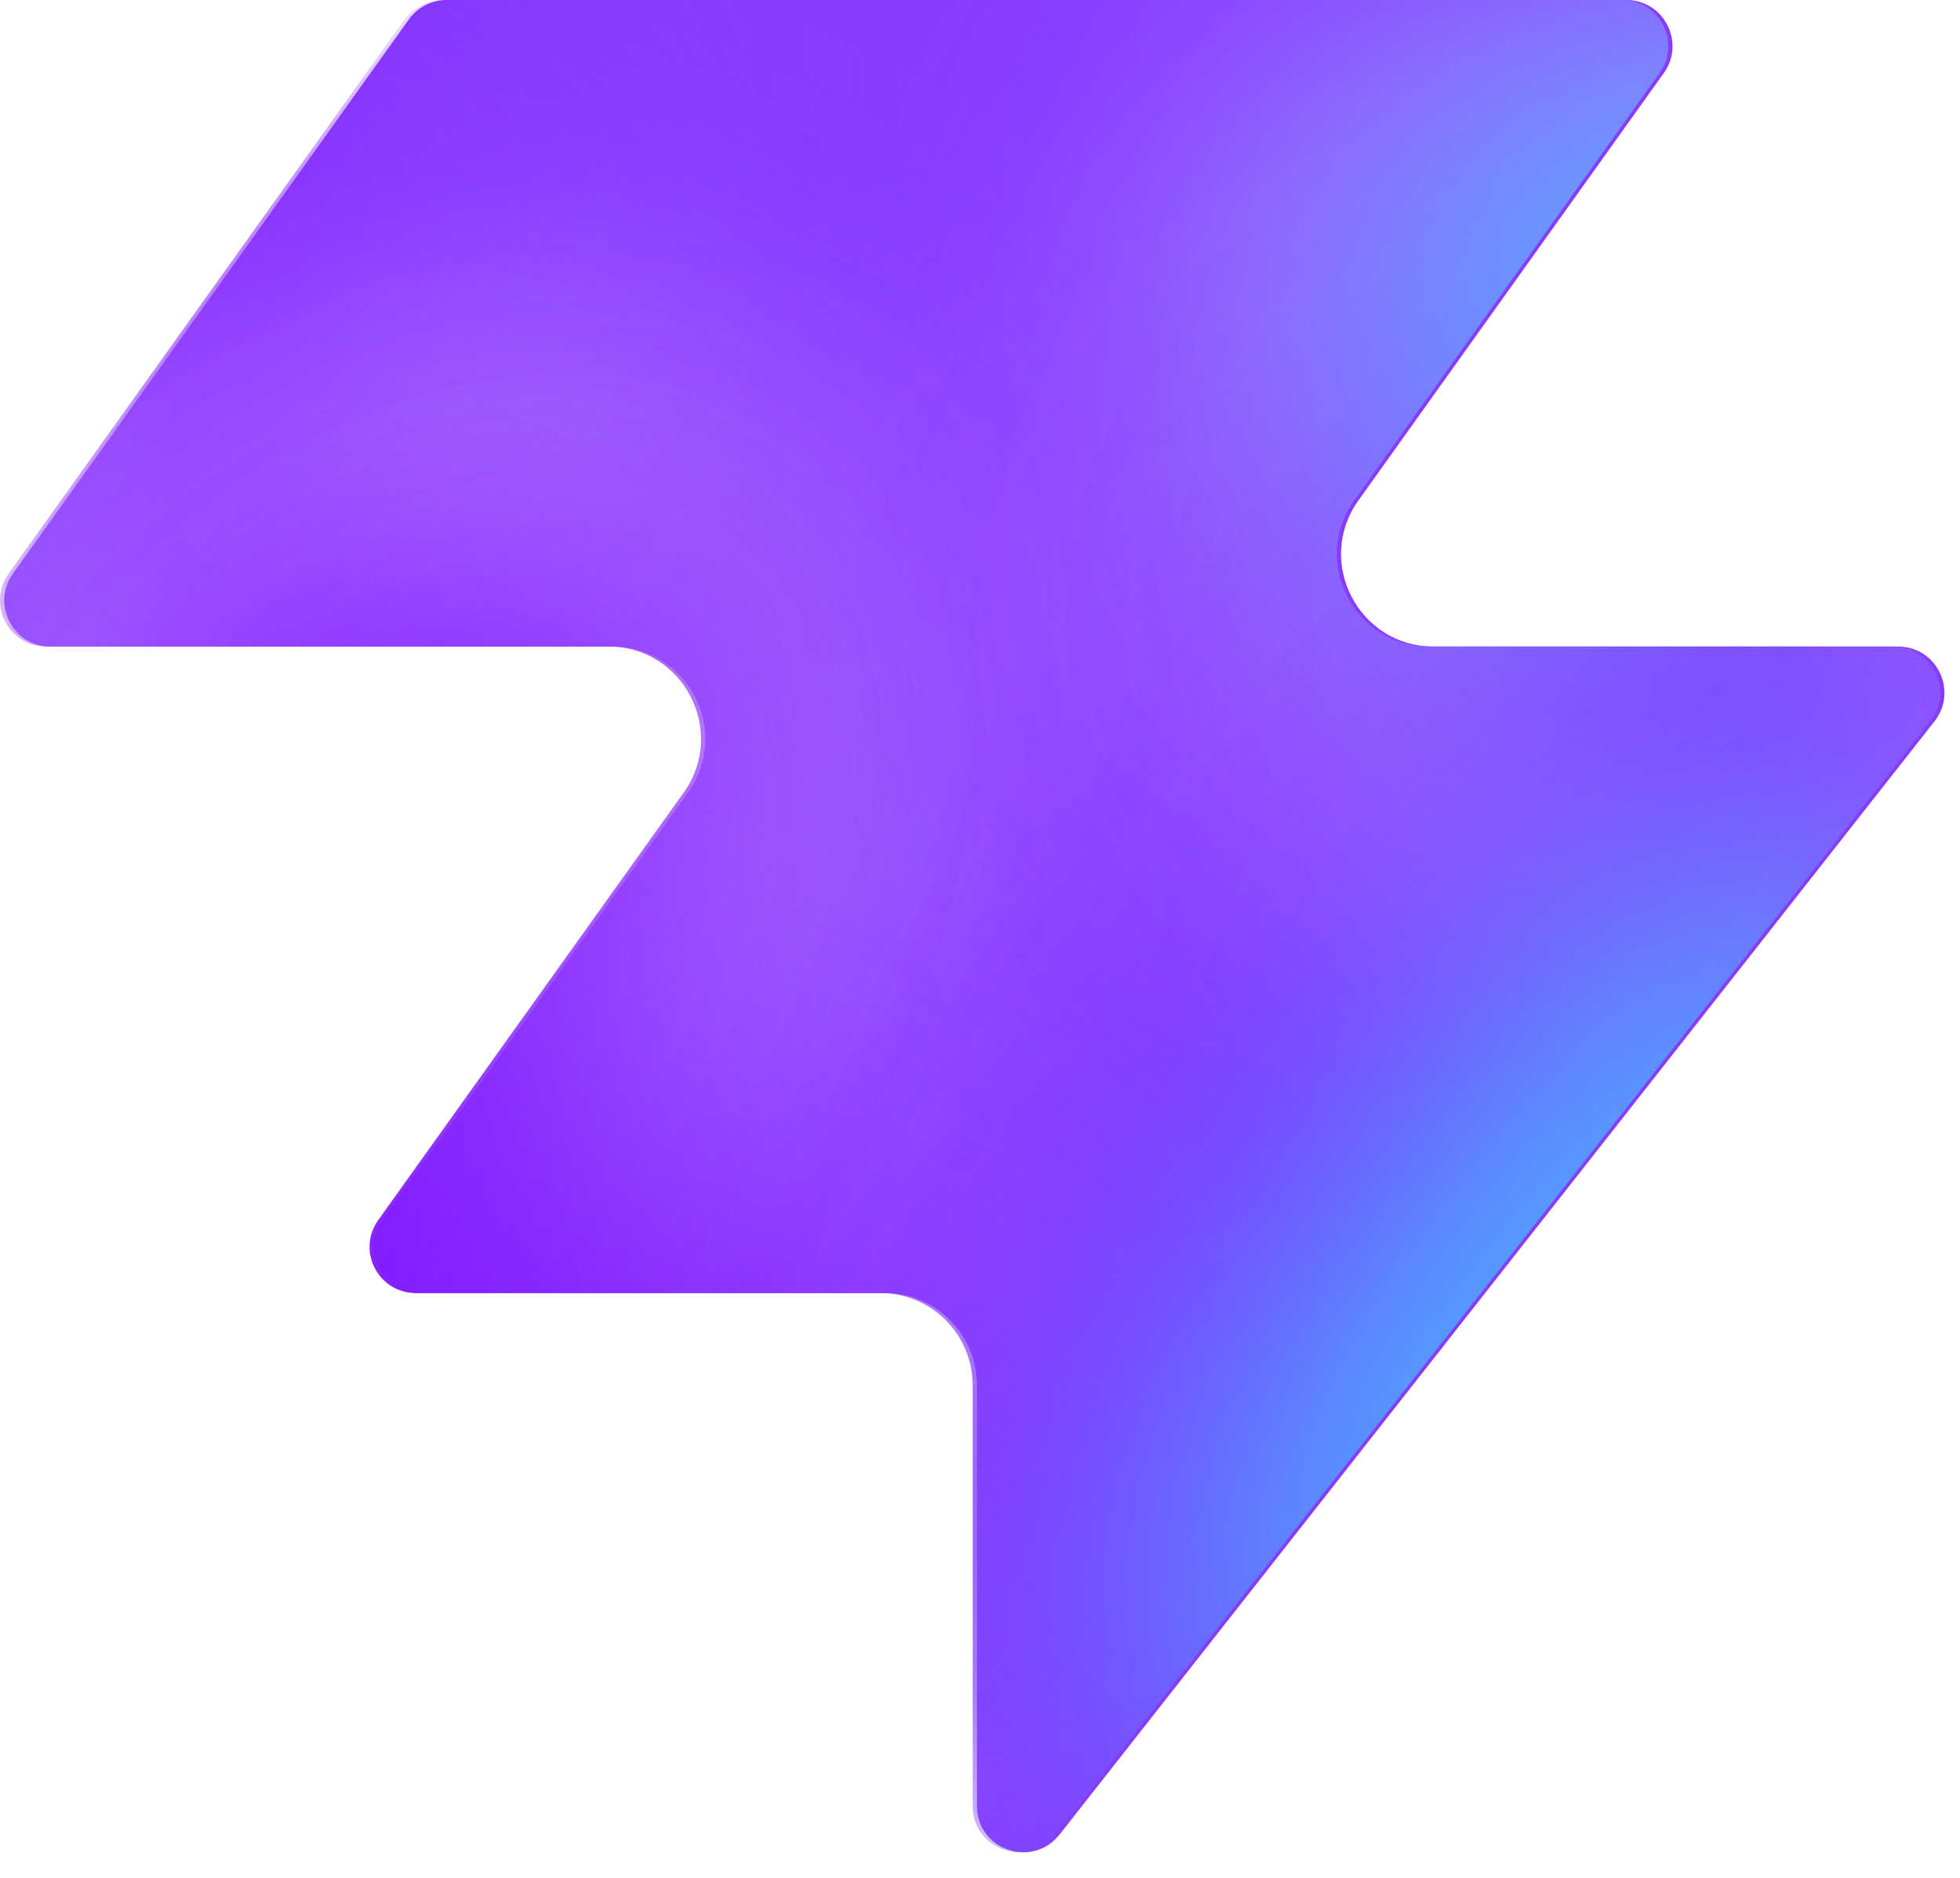
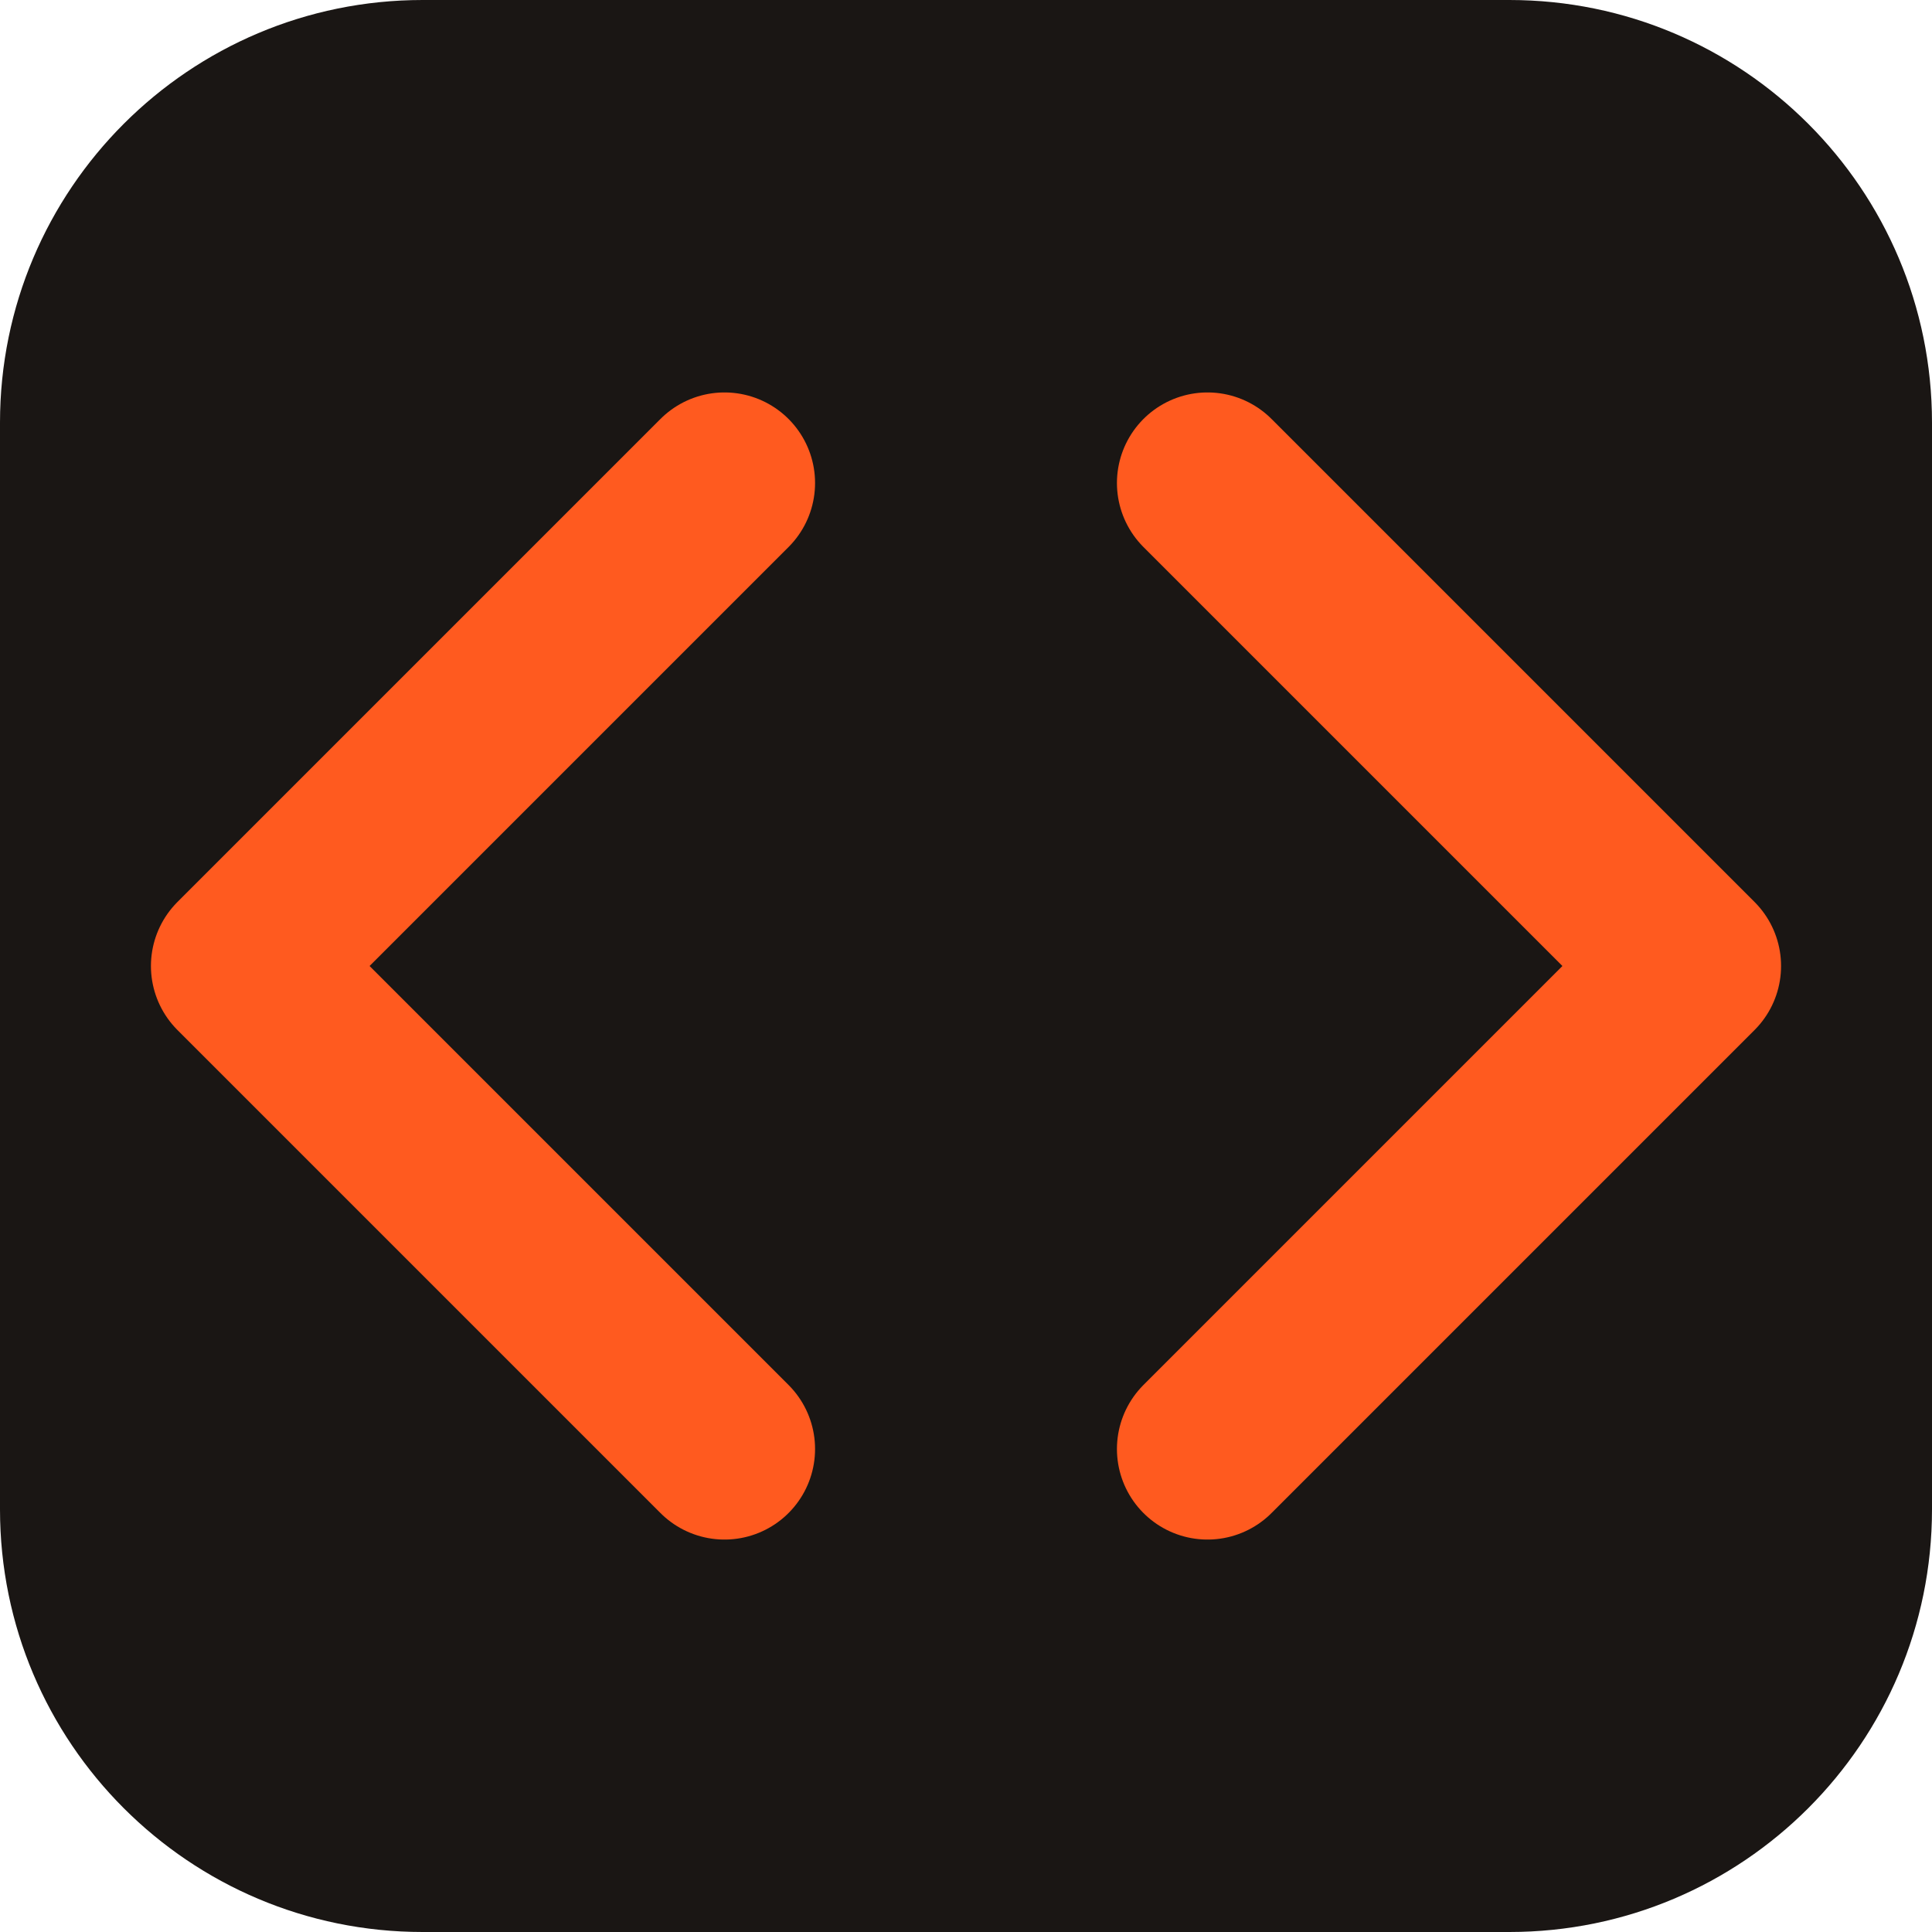
- <svg xmlns="http://www.w3.org/2000/svg" width="48" height="46" fill="none" viewBox="0 0 48 46">
-   <path fill="#863bff" d="M25.946 44.938c-.664.845-2.021.375-2.021-.698V33.937a2.26 2.26 0 0 0-2.262-2.262H10.287c-.92 0-1.456-1.04-.92-1.788l7.48-10.471c1.07-1.497 0-3.578-1.842-3.578H1.237c-.92 0-1.456-1.04-.92-1.788L10.013.474c.214-.297.556-.474.92-.474h28.894c.92 0 1.456 1.04.92 1.788l-7.48 10.471c-1.07 1.498 0 3.579 1.842 3.579h11.377c.943 0 1.473 1.088.89 1.83L25.947 44.94z" style="fill:#863bff;fill:color(display-p3 .525 .23 1);fill-opacity:1" />
-   <mask id="a" width="48" height="46" x="0" y="0" maskUnits="userSpaceOnUse" style="mask-type:alpha">
-     <path fill="#000" d="M25.842 44.938c-.664.844-2.021.375-2.021-.698V33.937a2.26 2.26 0 0 0-2.262-2.262H10.183c-.92 0-1.456-1.04-.92-1.788l7.48-10.471c1.07-1.498 0-3.579-1.842-3.579H1.133c-.92 0-1.456-1.04-.92-1.787L9.91.473c.214-.297.556-.474.92-.474h28.894c.92 0 1.456 1.04.92 1.788l-7.48 10.471c-1.07 1.498 0 3.578 1.842 3.578h11.377c.943 0 1.473 1.088.89 1.832L25.843 44.94z" style="fill:#000;fill-opacity:1" />
-   </mask>
-   <g mask="url(#a)">
-     <g filter="url(#b)">
-       <ellipse cx="5.508" cy="14.704" fill="#ede6ff" rx="5.508" ry="14.704" style="fill:#ede6ff;fill:color(display-p3 .927 .903 1);fill-opacity:1" transform="matrix(.00324 1 1 -.00324 -4.47 31.516)" />
-     </g>
-     <g filter="url(#c)">
-       <ellipse cx="10.399" cy="29.851" fill="#ede6ff" rx="10.399" ry="29.851" style="fill:#ede6ff;fill:color(display-p3 .927 .903 1);fill-opacity:1" transform="matrix(.00324 1 1 -.00324 -39.328 7.883)" />
-     </g>
-     <g filter="url(#d)">
-       <ellipse cx="5.508" cy="30.487" fill="#7e14ff" rx="5.508" ry="30.487" style="fill:#7e14ff;fill:color(display-p3 .492 .077 1);fill-opacity:1" transform="rotate(89.814 -25.913 -14.639)scale(1 -1)" />
-     </g>
-     <g filter="url(#e)">
-       <ellipse cx="5.508" cy="30.599" fill="#7e14ff" rx="5.508" ry="30.599" style="fill:#7e14ff;fill:color(display-p3 .492 .077 1);fill-opacity:1" transform="rotate(89.814 -32.644 -3.334)scale(1 -1)" />
-     </g>
-     <g filter="url(#f)">
-       <ellipse cx="5.508" cy="30.599" fill="#7e14ff" rx="5.508" ry="30.599" style="fill:#7e14ff;fill:color(display-p3 .492 .077 1);fill-opacity:1" transform="matrix(.00324 1 1 -.00324 -34.34 30.47)" />
-     </g>
-     <g filter="url(#g)">
-       <ellipse cx="14.072" cy="22.078" fill="#ede6ff" rx="14.072" ry="22.078" style="fill:#ede6ff;fill:color(display-p3 .927 .903 1);fill-opacity:1" transform="rotate(93.35 24.506 48.493)scale(-1 1)" />
-     </g>
-     <g filter="url(#h)">
-       <ellipse cx="3.47" cy="21.501" fill="#7e14ff" rx="3.47" ry="21.501" style="fill:#7e14ff;fill:color(display-p3 .492 .077 1);fill-opacity:1" transform="rotate(89.009 28.708 47.59)scale(-1 1)" />
-     </g>
-     <g filter="url(#i)">
-       <ellipse cx="3.47" cy="21.501" fill="#7e14ff" rx="3.47" ry="21.501" style="fill:#7e14ff;fill:color(display-p3 .492 .077 1);fill-opacity:1" transform="rotate(89.009 28.708 47.59)scale(-1 1)" />
-     </g>
-     <g filter="url(#j)">
-       <ellipse cx=".387" cy="8.972" fill="#7e14ff" rx="4.407" ry="29.108" style="fill:#7e14ff;fill:color(display-p3 .492 .077 1);fill-opacity:1" transform="rotate(39.51 .387 8.972)" />
-     </g>
-     <g filter="url(#k)">
-       <ellipse cx="47.523" cy="-6.092" fill="#7e14ff" rx="4.407" ry="29.108" style="fill:#7e14ff;fill:color(display-p3 .492 .077 1);fill-opacity:1" transform="rotate(37.892 47.523 -6.092)" />
-     </g>
-     <g filter="url(#l)">
-       <ellipse cx="41.412" cy="6.333" fill="#47bfff" rx="5.971" ry="9.665" style="fill:#47bfff;fill:color(display-p3 .28 .748 1);fill-opacity:1" transform="rotate(37.892 41.412 6.333)" />
-     </g>
-     <g filter="url(#m)">
-       <ellipse cx="-1.879" cy="38.332" fill="#7e14ff" rx="4.407" ry="29.108" style="fill:#7e14ff;fill:color(display-p3 .492 .077 1);fill-opacity:1" transform="rotate(37.892 -1.88 38.332)" />
-     </g>
-     <g filter="url(#n)">
-       <ellipse cx="-1.879" cy="38.332" fill="#7e14ff" rx="4.407" ry="29.108" style="fill:#7e14ff;fill:color(display-p3 .492 .077 1);fill-opacity:1" transform="rotate(37.892 -1.88 38.332)" />
-     </g>
-     <g filter="url(#o)">
-       <ellipse cx="35.651" cy="29.907" fill="#7e14ff" rx="4.407" ry="29.108" style="fill:#7e14ff;fill:color(display-p3 .492 .077 1);fill-opacity:1" transform="rotate(37.892 35.651 29.907)" />
-     </g>
-     <g filter="url(#p)">
-       <ellipse cx="38.418" cy="32.4" fill="#47bfff" rx="5.971" ry="15.297" style="fill:#47bfff;fill:color(display-p3 .28 .748 1);fill-opacity:1" transform="rotate(37.892 38.418 32.4)" />
-     </g>
-   </g>
-   <defs>
-     <filter id="b" width="60.045" height="41.654" x="-19.77" y="16.149" color-interpolation-filters="sRGB" filterUnits="userSpaceOnUse">
-       <feFlood flood-opacity="0" result="BackgroundImageFix" />
-       <feBlend in="SourceGraphic" in2="BackgroundImageFix" result="shape" />
-       <feGaussianBlur result="effect1_foregroundBlur_2002_17158" stdDeviation="7.659" />
-     </filter>
-     <filter id="c" width="90.34" height="51.437" x="-54.613" y="-7.533" color-interpolation-filters="sRGB" filterUnits="userSpaceOnUse">
-       <feFlood flood-opacity="0" result="BackgroundImageFix" />
-       <feBlend in="SourceGraphic" in2="BackgroundImageFix" result="shape" />
-       <feGaussianBlur result="effect1_foregroundBlur_2002_17158" stdDeviation="7.659" />
-     </filter>
-     <filter id="d" width="79.355" height="29.4" x="-49.64" y="2.03" color-interpolation-filters="sRGB" filterUnits="userSpaceOnUse">
-       <feFlood flood-opacity="0" result="BackgroundImageFix" />
-       <feBlend in="SourceGraphic" in2="BackgroundImageFix" result="shape" />
-       <feGaussianBlur result="effect1_foregroundBlur_2002_17158" stdDeviation="4.596" />
-     </filter>
-     <filter id="e" width="79.579" height="29.4" x="-45.045" y="20.029" color-interpolation-filters="sRGB" filterUnits="userSpaceOnUse">
-       <feFlood flood-opacity="0" result="BackgroundImageFix" />
-       <feBlend in="SourceGraphic" in2="BackgroundImageFix" result="shape" />
-       <feGaussianBlur result="effect1_foregroundBlur_2002_17158" stdDeviation="4.596" />
-     </filter>
-     <filter id="f" width="79.579" height="29.4" x="-43.513" y="21.178" color-interpolation-filters="sRGB" filterUnits="userSpaceOnUse">
-       <feFlood flood-opacity="0" result="BackgroundImageFix" />
-       <feBlend in="SourceGraphic" in2="BackgroundImageFix" result="shape" />
-       <feGaussianBlur result="effect1_foregroundBlur_2002_17158" stdDeviation="4.596" />
-     </filter>
-     <filter id="g" width="74.749" height="58.852" x="15.756" y="-17.901" color-interpolation-filters="sRGB" filterUnits="userSpaceOnUse">
-       <feFlood flood-opacity="0" result="BackgroundImageFix" />
-       <feBlend in="SourceGraphic" in2="BackgroundImageFix" result="shape" />
-       <feGaussianBlur result="effect1_foregroundBlur_2002_17158" stdDeviation="7.659" />
-     </filter>
-     <filter id="h" width="61.377" height="25.362" x="23.548" y="2.284" color-interpolation-filters="sRGB" filterUnits="userSpaceOnUse">
-       <feFlood flood-opacity="0" result="BackgroundImageFix" />
-       <feBlend in="SourceGraphic" in2="BackgroundImageFix" result="shape" />
-       <feGaussianBlur result="effect1_foregroundBlur_2002_17158" stdDeviation="4.596" />
-     </filter>
-     <filter id="i" width="61.377" height="25.362" x="23.548" y="2.284" color-interpolation-filters="sRGB" filterUnits="userSpaceOnUse">
-       <feFlood flood-opacity="0" result="BackgroundImageFix" />
-       <feBlend in="SourceGraphic" in2="BackgroundImageFix" result="shape" />
-       <feGaussianBlur result="effect1_foregroundBlur_2002_17158" stdDeviation="4.596" />
-     </filter>
-     <filter id="j" width="56.045" height="63.649" x="-27.636" y="-22.853" color-interpolation-filters="sRGB" filterUnits="userSpaceOnUse">
-       <feFlood flood-opacity="0" result="BackgroundImageFix" />
-       <feBlend in="SourceGraphic" in2="BackgroundImageFix" result="shape" />
-       <feGaussianBlur result="effect1_foregroundBlur_2002_17158" stdDeviation="4.596" />
-     </filter>
-     <filter id="k" width="54.814" height="64.646" x="20.116" y="-38.415" color-interpolation-filters="sRGB" filterUnits="userSpaceOnUse">
-       <feFlood flood-opacity="0" result="BackgroundImageFix" />
-       <feBlend in="SourceGraphic" in2="BackgroundImageFix" result="shape" />
-       <feGaussianBlur result="effect1_foregroundBlur_2002_17158" stdDeviation="4.596" />
-     </filter>
-     <filter id="l" width="33.541" height="35.313" x="24.641" y="-11.323" color-interpolation-filters="sRGB" filterUnits="userSpaceOnUse">
-       <feFlood flood-opacity="0" result="BackgroundImageFix" />
-       <feBlend in="SourceGraphic" in2="BackgroundImageFix" result="shape" />
-       <feGaussianBlur result="effect1_foregroundBlur_2002_17158" stdDeviation="4.596" />
-     </filter>
-     <filter id="m" width="54.814" height="64.646" x="-29.286" y="6.009" color-interpolation-filters="sRGB" filterUnits="userSpaceOnUse">
-       <feFlood flood-opacity="0" result="BackgroundImageFix" />
-       <feBlend in="SourceGraphic" in2="BackgroundImageFix" result="shape" />
-       <feGaussianBlur result="effect1_foregroundBlur_2002_17158" stdDeviation="4.596" />
-     </filter>
-     <filter id="n" width="54.814" height="64.646" x="-29.286" y="6.009" color-interpolation-filters="sRGB" filterUnits="userSpaceOnUse">
-       <feFlood flood-opacity="0" result="BackgroundImageFix" />
-       <feBlend in="SourceGraphic" in2="BackgroundImageFix" result="shape" />
-       <feGaussianBlur result="effect1_foregroundBlur_2002_17158" stdDeviation="4.596" />
-     </filter>
-     <filter id="o" width="54.814" height="64.646" x="8.244" y="-2.416" color-interpolation-filters="sRGB" filterUnits="userSpaceOnUse">
-       <feFlood flood-opacity="0" result="BackgroundImageFix" />
-       <feBlend in="SourceGraphic" in2="BackgroundImageFix" result="shape" />
-       <feGaussianBlur result="effect1_foregroundBlur_2002_17158" stdDeviation="4.596" />
-     </filter>
-     <filter id="p" width="39.409" height="43.623" x="18.713" y="10.588" color-interpolation-filters="sRGB" filterUnits="userSpaceOnUse">
-       <feFlood flood-opacity="0" result="BackgroundImageFix" />
-       <feBlend in="SourceGraphic" in2="BackgroundImageFix" result="shape" />
-       <feGaussianBlur result="effect1_foregroundBlur_2002_17158" stdDeviation="4.596" />
-     </filter>
-   </defs>
+ <svg xmlns="http://www.w3.org/2000/svg" viewBox="0 0 64 64">
+   <rect width="64" height="64" rx="14" fill="#1a1614" />
+   <path d="M24 16 L8 32 L24 48" fill="none" stroke="#ff5a1f" stroke-width="6" stroke-linecap="round" stroke-linejoin="round" />
+   <path d="M40 16 L56 32 L40 48" fill="none" stroke="#ff5a1f" stroke-width="6" stroke-linecap="round" stroke-linejoin="round" />
</svg>
